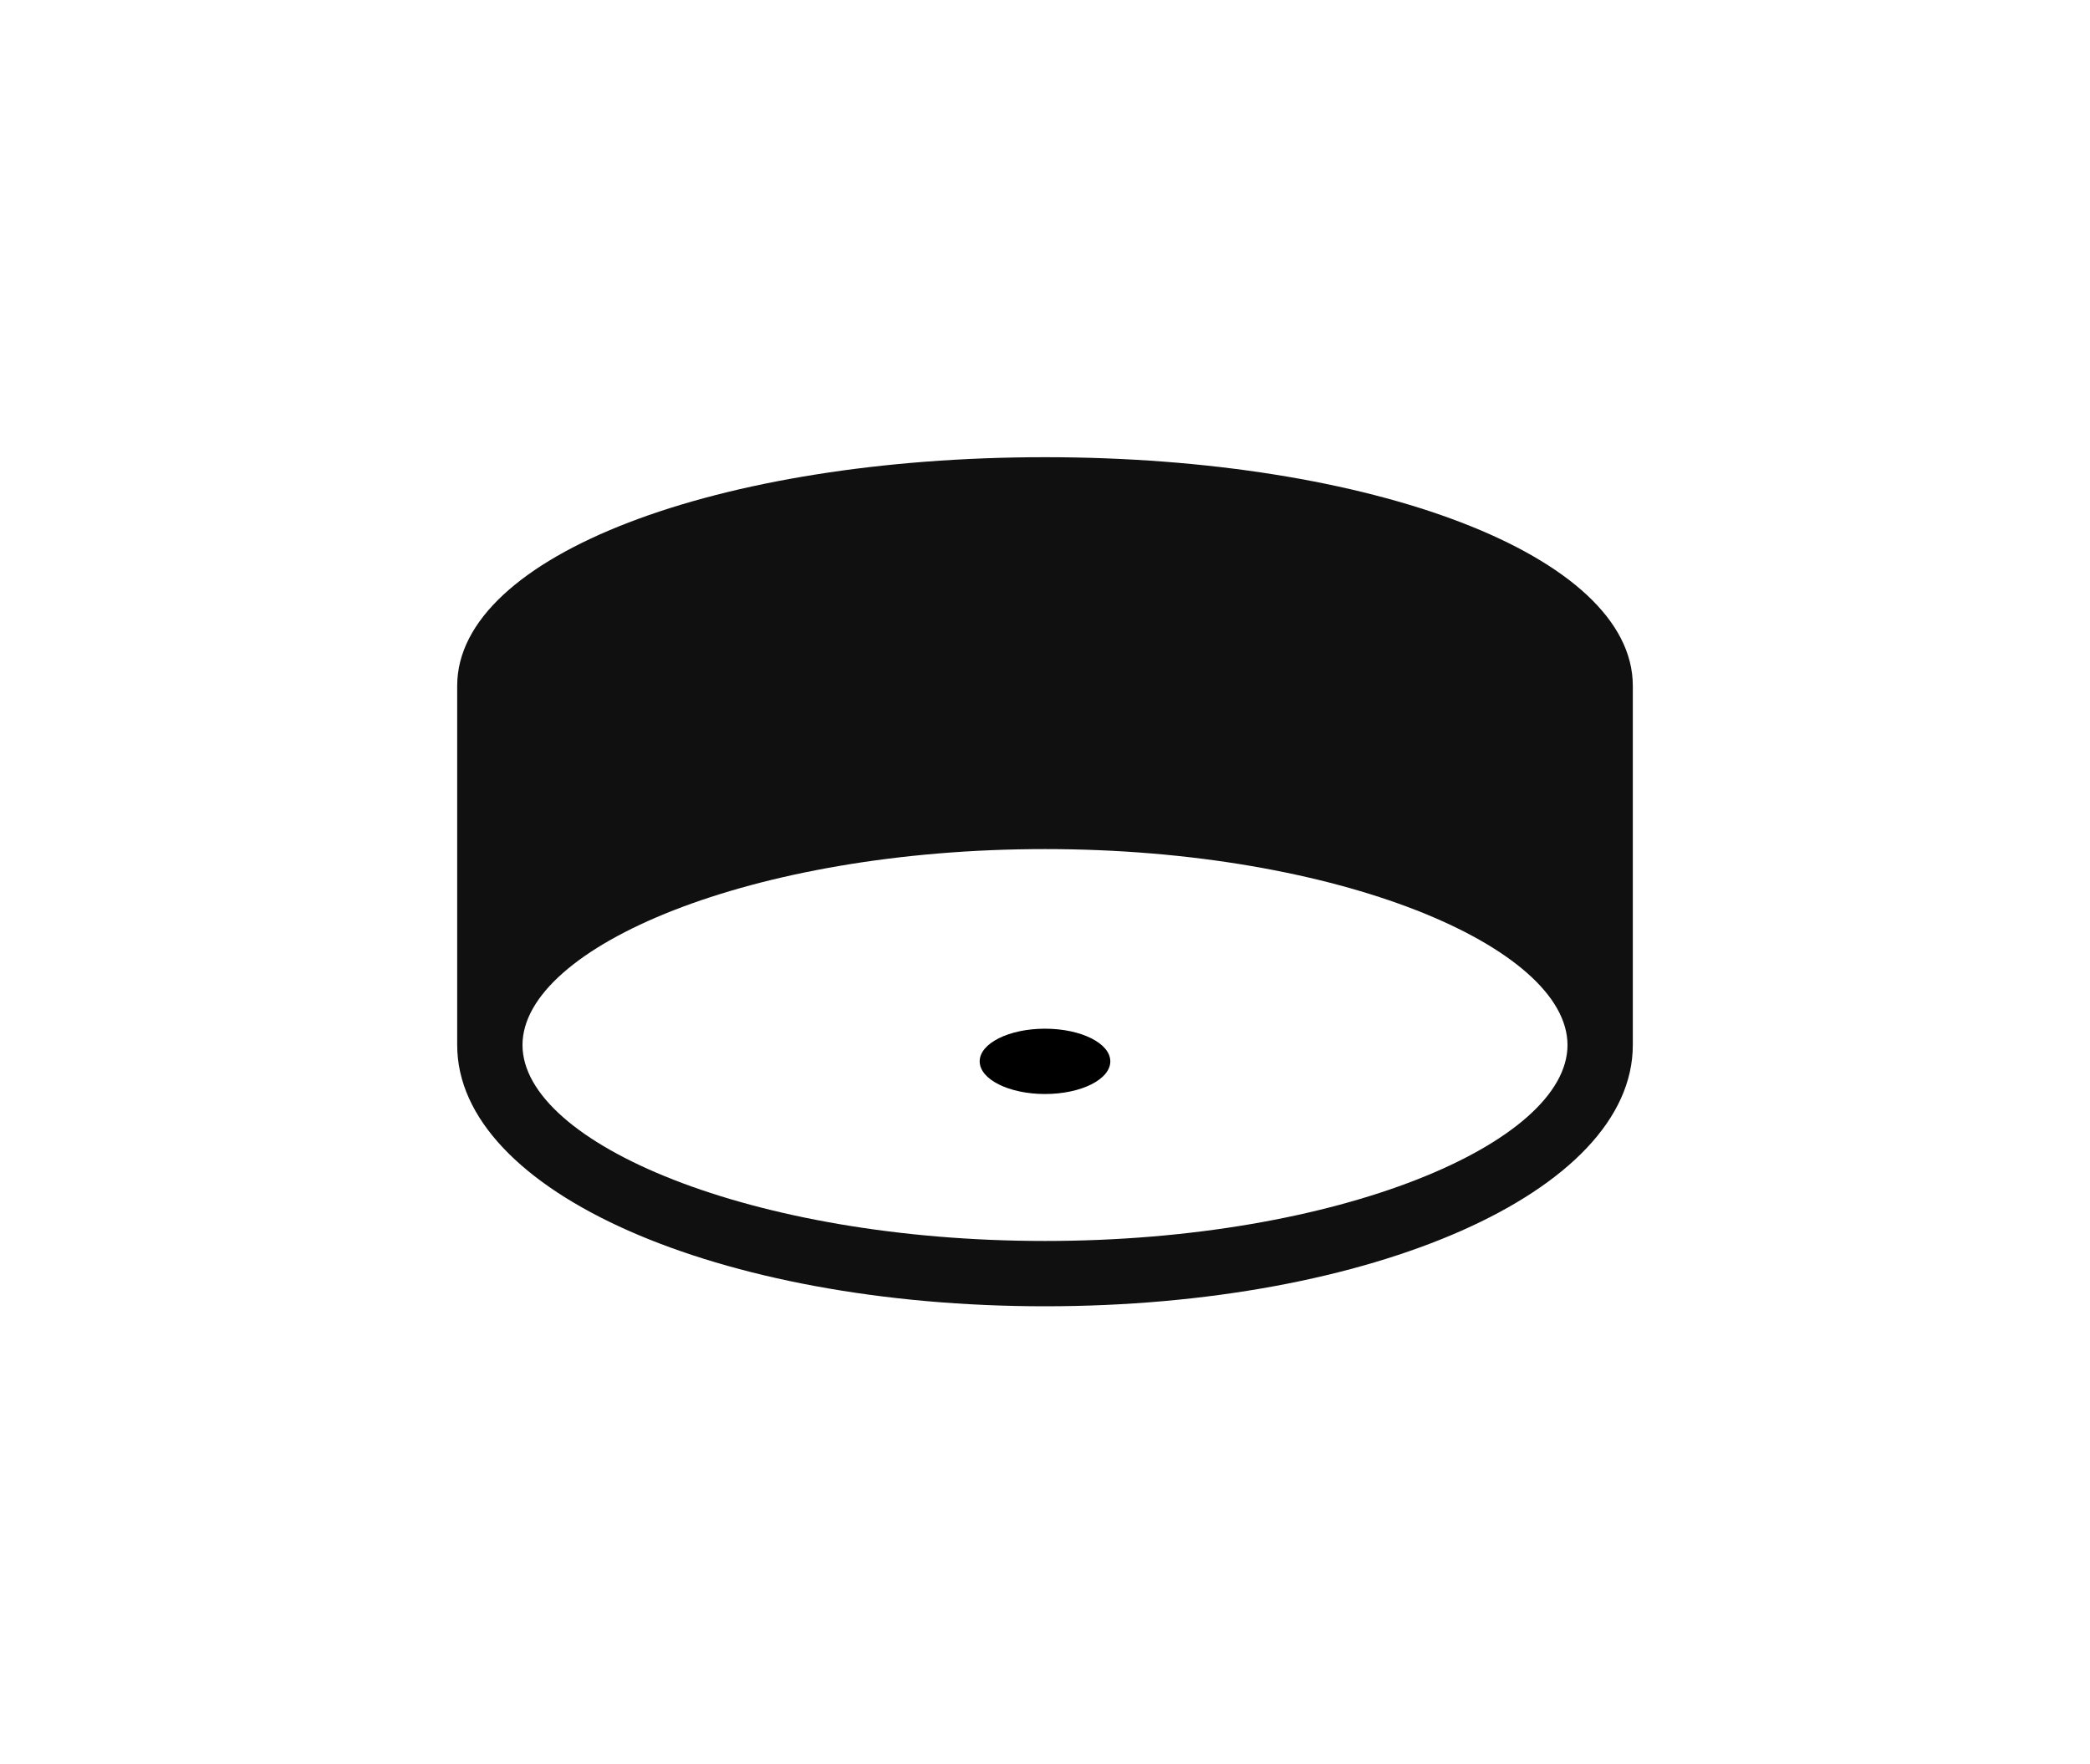
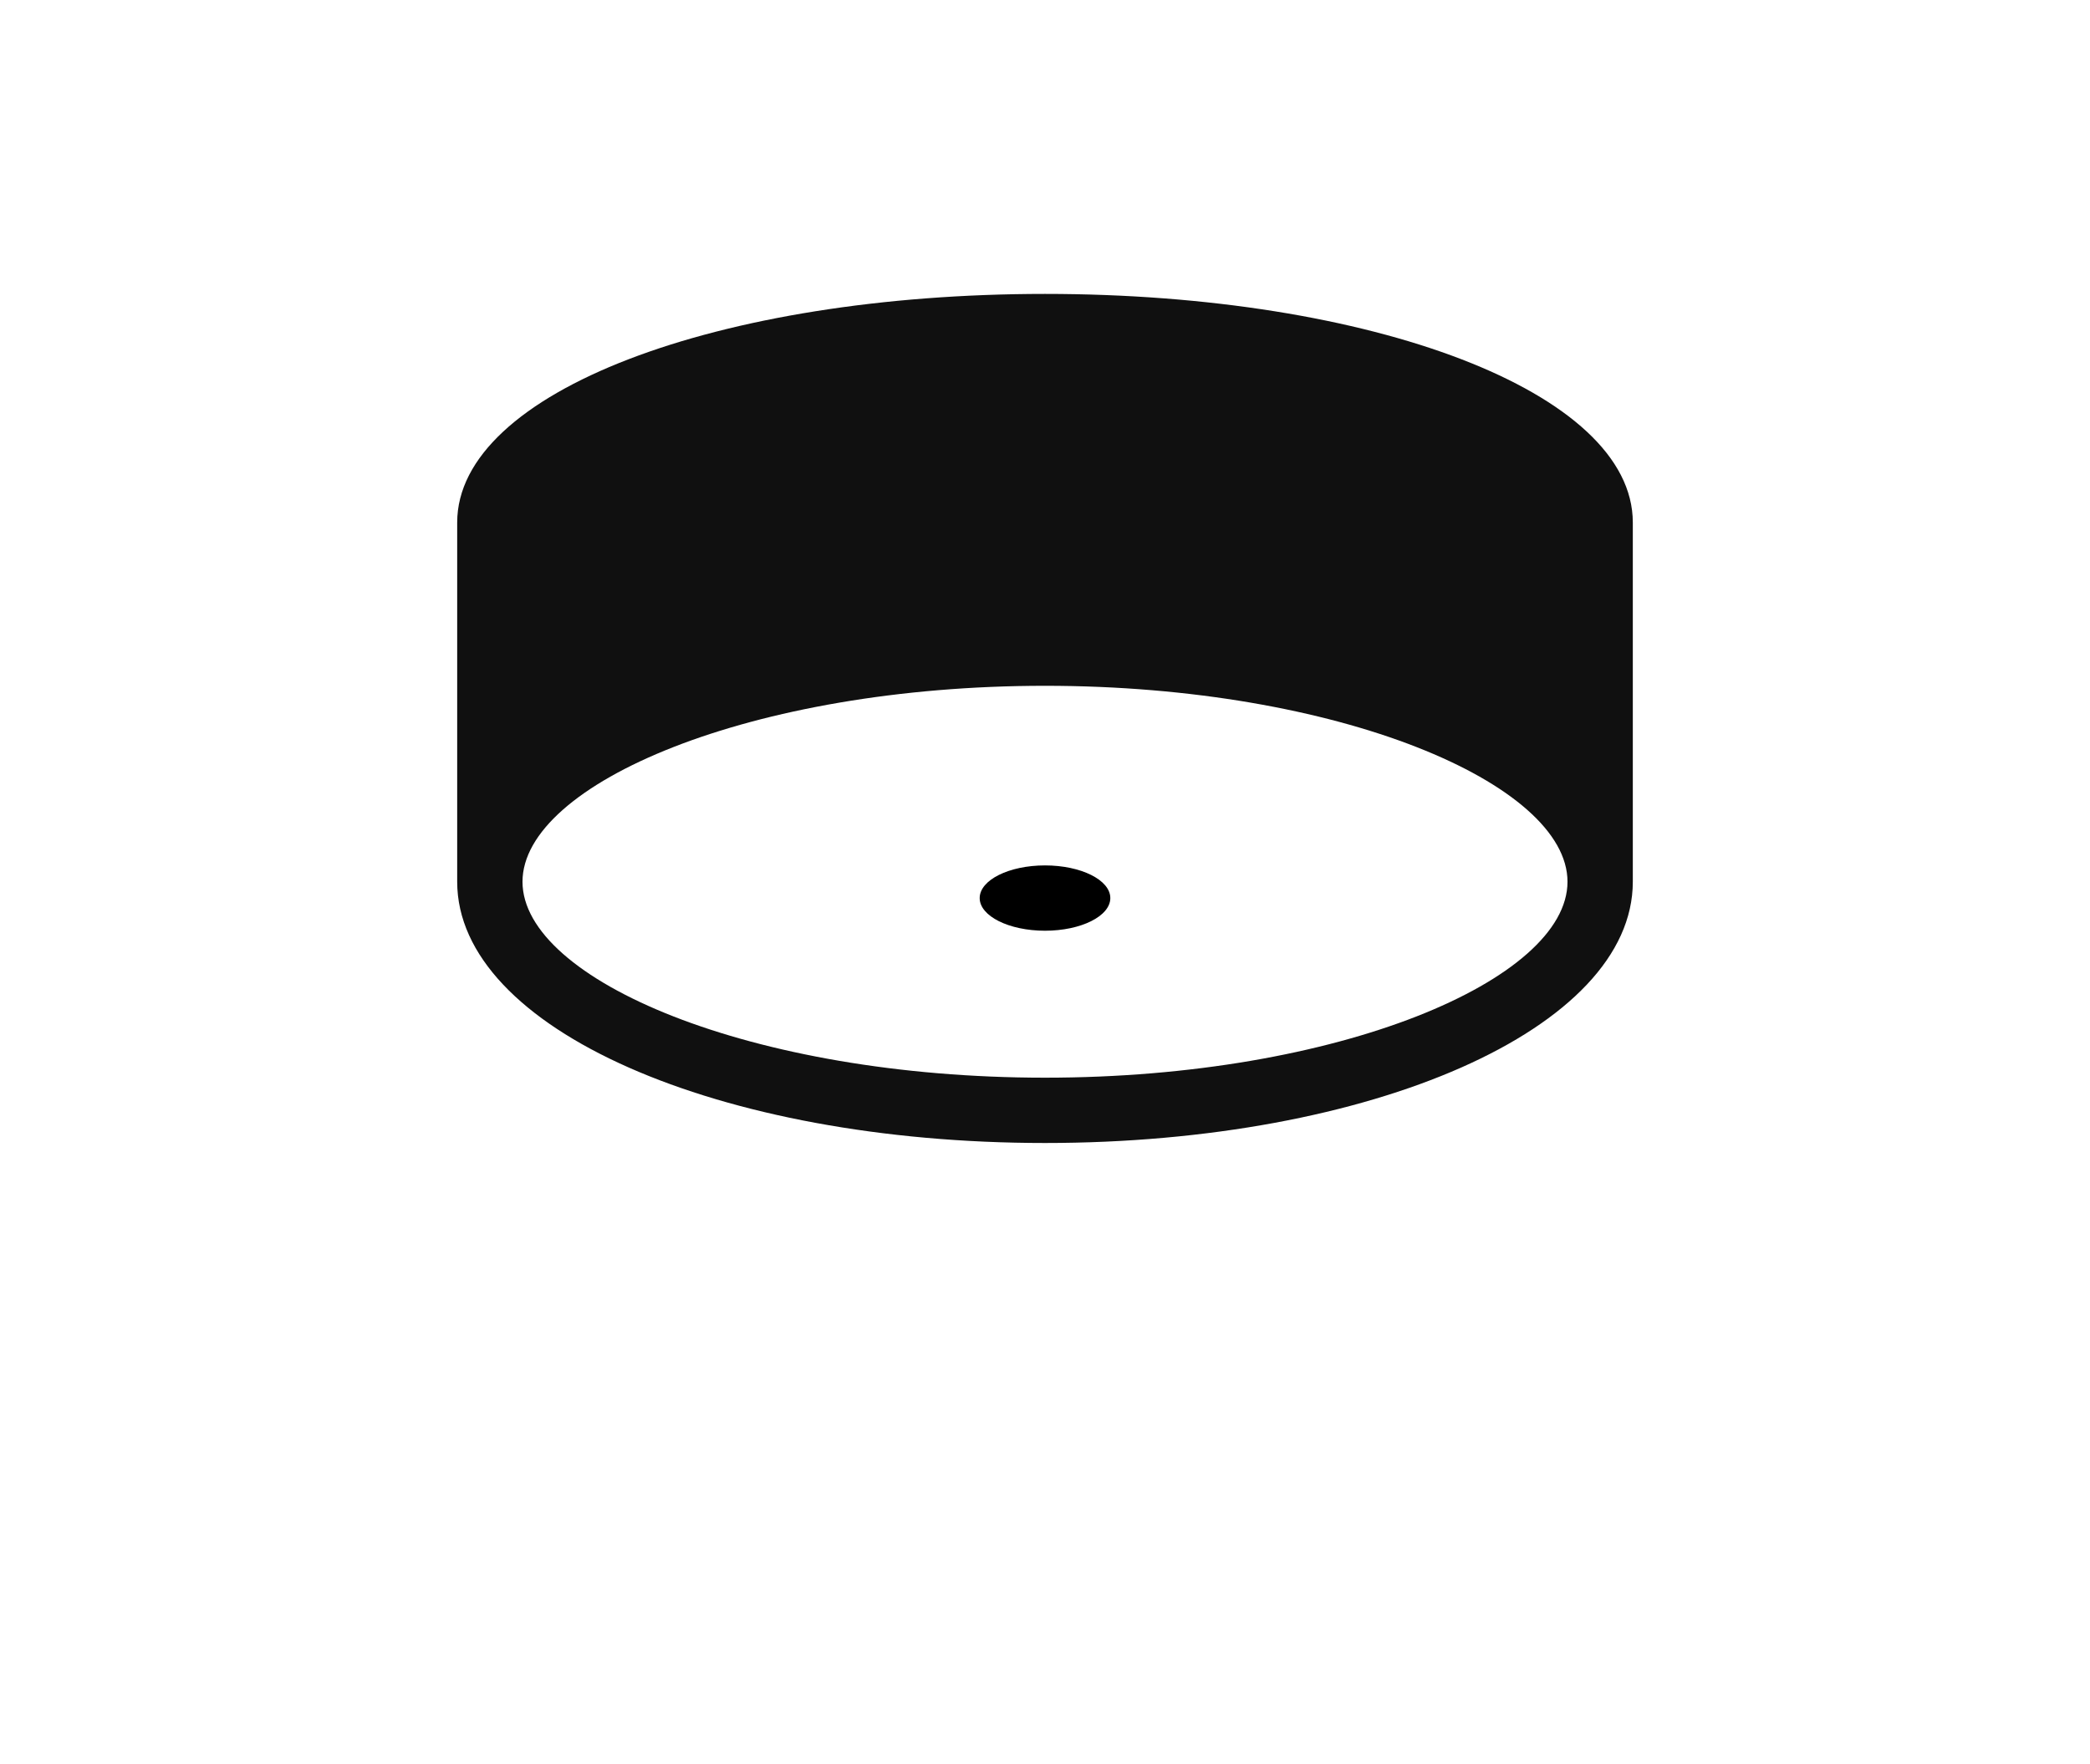
- <svg xmlns="http://www.w3.org/2000/svg" color="#101010" viewBox="0 0 64 54">
+ <svg xmlns="http://www.w3.org/2000/svg" color="#101010" viewBox="0 5 64 54">
  <path fill="currentColor" fill-rule="evenodd" d="     M32 14     C42 14 50 17 50 21     V32     C50 36.5 42 40 32 40     C22 40 14 36.5 14 32     V21     C14 17 22 14 32 14     Z      M16 32     C16 35 23 38 32 38     C41 38 48 35 48 32     C48 29 41 26 32 26     C23 26 16 29 16 32     Z    " />
  <ellipse cx="32" cy="32.5" rx="2" ry="1" />
</svg>
